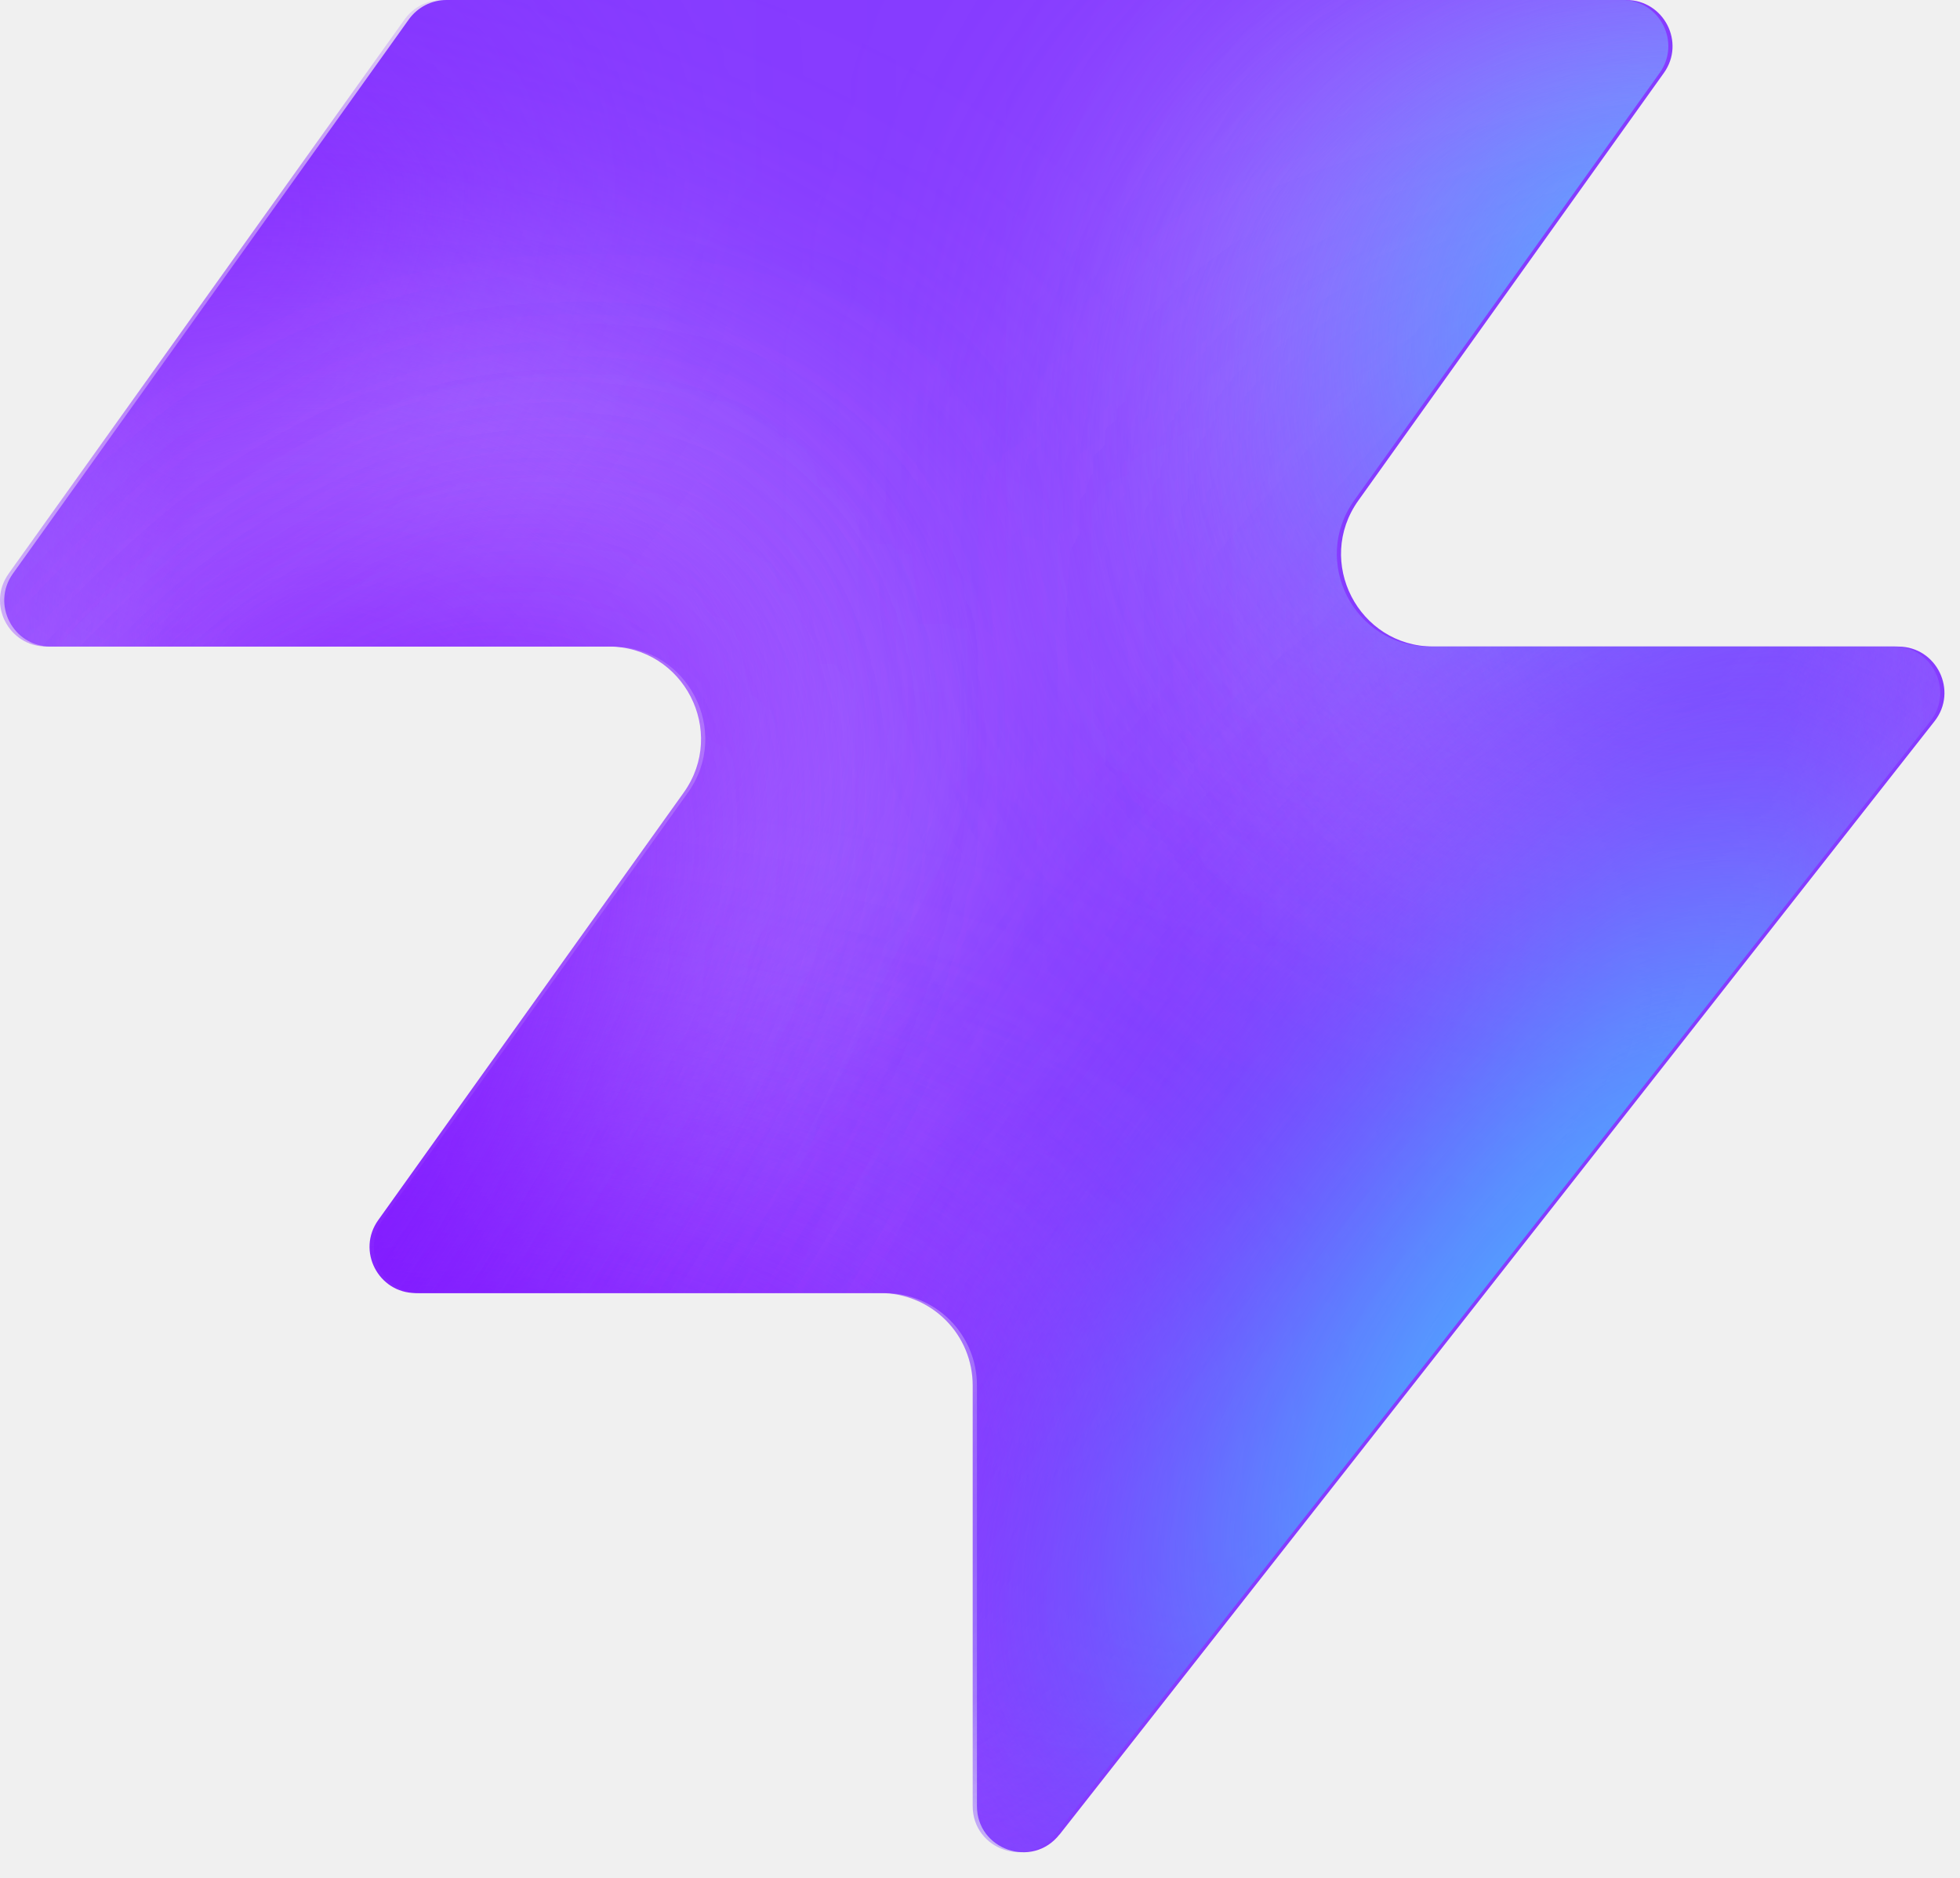
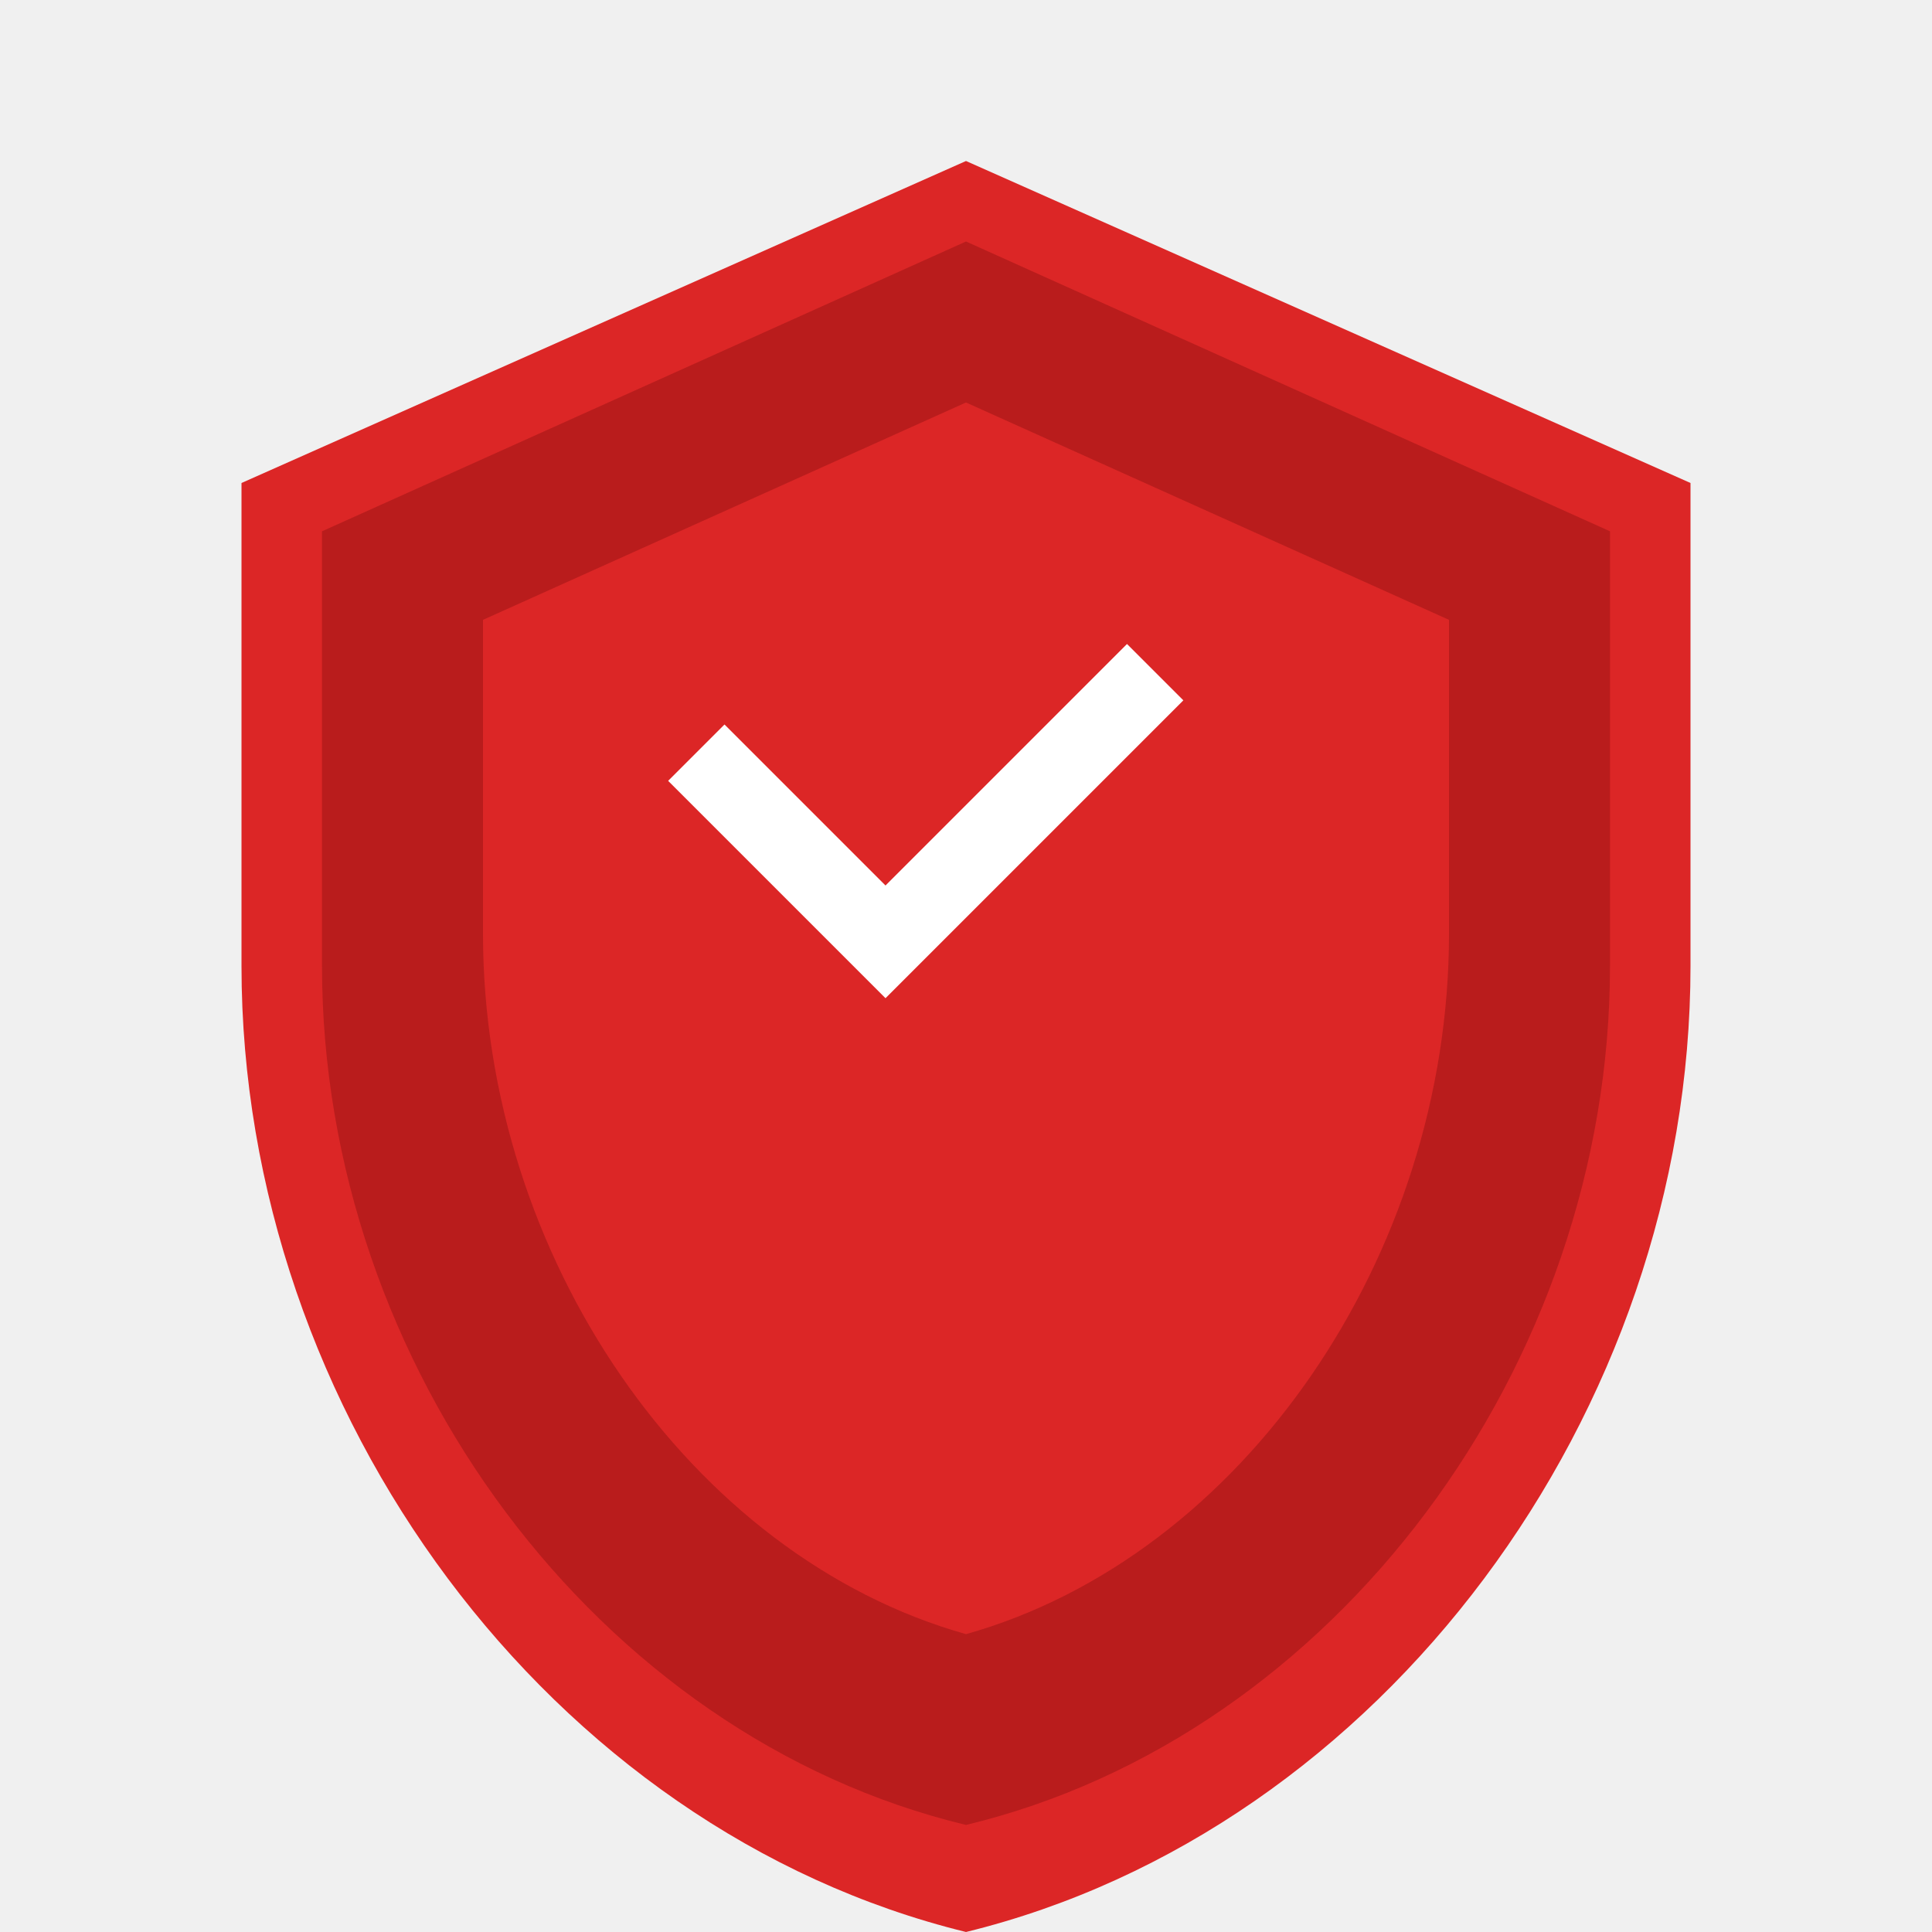
- <svg xmlns="http://www.w3.org/2000/svg" width="48" height="46" fill="none" viewBox="0 0 48 46">
-   <path fill="#863bff" d="M25.946 44.938c-.664.845-2.021.375-2.021-.698V33.937a2.26 2.26 0 0 0-2.262-2.262H10.287c-.92 0-1.456-1.04-.92-1.788l7.48-10.471c1.07-1.497 0-3.578-1.842-3.578H1.237c-.92 0-1.456-1.04-.92-1.788L10.013.474c.214-.297.556-.474.92-.474h28.894c.92 0 1.456 1.04.92 1.788l-7.48 10.471c-1.07 1.498 0 3.579 1.842 3.579h11.377c.943 0 1.473 1.088.89 1.83L25.947 44.94z" style="fill:#863bff;fill:color(display-p3 .525 .23 1);fill-opacity:1" />
-   <mask id="a" width="48" height="46" x="0" y="0" maskUnits="userSpaceOnUse" style="mask-type:alpha">
-     <path fill="#000" d="M25.842 44.938c-.664.844-2.021.375-2.021-.698V33.937a2.26 2.26 0 0 0-2.262-2.262H10.183c-.92 0-1.456-1.04-.92-1.788l7.48-10.471c1.07-1.498 0-3.579-1.842-3.579H1.133c-.92 0-1.456-1.04-.92-1.787L9.91.473c.214-.297.556-.474.92-.474h28.894c.92 0 1.456 1.04.92 1.788l-7.48 10.471c-1.07 1.498 0 3.578 1.842 3.578h11.377c.943 0 1.473 1.088.89 1.832L25.843 44.94z" style="fill:#000;fill-opacity:1" />
-   </mask>
-   <g mask="url(#a)">
-     <g filter="url(#b)">
-       <ellipse cx="5.508" cy="14.704" fill="#ede6ff" rx="5.508" ry="14.704" style="fill:#ede6ff;fill:color(display-p3 .927 .903 1);fill-opacity:1" transform="matrix(.00324 1 1 -.00324 -4.47 31.516)" />
-     </g>
-     <g filter="url(#c)">
-       <ellipse cx="10.399" cy="29.851" fill="#ede6ff" rx="10.399" ry="29.851" style="fill:#ede6ff;fill:color(display-p3 .927 .903 1);fill-opacity:1" transform="matrix(.00324 1 1 -.00324 -39.328 7.883)" />
-     </g>
-     <g filter="url(#d)">
-       <ellipse cx="5.508" cy="30.487" fill="#7e14ff" rx="5.508" ry="30.487" style="fill:#7e14ff;fill:color(display-p3 .492 .077 1);fill-opacity:1" transform="rotate(89.814 -25.913 -14.639)scale(1 -1)" />
-     </g>
-     <g filter="url(#e)">
-       <ellipse cx="5.508" cy="30.599" fill="#7e14ff" rx="5.508" ry="30.599" style="fill:#7e14ff;fill:color(display-p3 .492 .077 1);fill-opacity:1" transform="rotate(89.814 -32.644 -3.334)scale(1 -1)" />
-     </g>
-     <g filter="url(#f)">
-       <ellipse cx="5.508" cy="30.599" fill="#7e14ff" rx="5.508" ry="30.599" style="fill:#7e14ff;fill:color(display-p3 .492 .077 1);fill-opacity:1" transform="matrix(.00324 1 1 -.00324 -34.34 30.47)" />
-     </g>
-     <g filter="url(#g)">
-       <ellipse cx="14.072" cy="22.078" fill="#ede6ff" rx="14.072" ry="22.078" style="fill:#ede6ff;fill:color(display-p3 .927 .903 1);fill-opacity:1" transform="rotate(93.35 24.506 48.493)scale(-1 1)" />
-     </g>
-     <g filter="url(#h)">
-       <ellipse cx="3.47" cy="21.501" fill="#7e14ff" rx="3.47" ry="21.501" style="fill:#7e14ff;fill:color(display-p3 .492 .077 1);fill-opacity:1" transform="rotate(89.009 28.708 47.59)scale(-1 1)" />
-     </g>
-     <g filter="url(#i)">
-       <ellipse cx="3.47" cy="21.501" fill="#7e14ff" rx="3.47" ry="21.501" style="fill:#7e14ff;fill:color(display-p3 .492 .077 1);fill-opacity:1" transform="rotate(89.009 28.708 47.59)scale(-1 1)" />
-     </g>
-     <g filter="url(#j)">
-       <ellipse cx=".387" cy="8.972" fill="#7e14ff" rx="4.407" ry="29.108" style="fill:#7e14ff;fill:color(display-p3 .492 .077 1);fill-opacity:1" transform="rotate(39.51 .387 8.972)" />
-     </g>
-     <g filter="url(#k)">
-       <ellipse cx="47.523" cy="-6.092" fill="#7e14ff" rx="4.407" ry="29.108" style="fill:#7e14ff;fill:color(display-p3 .492 .077 1);fill-opacity:1" transform="rotate(37.892 47.523 -6.092)" />
-     </g>
-     <g filter="url(#l)">
-       <ellipse cx="41.412" cy="6.333" fill="#47bfff" rx="5.971" ry="9.665" style="fill:#47bfff;fill:color(display-p3 .28 .748 1);fill-opacity:1" transform="rotate(37.892 41.412 6.333)" />
-     </g>
-     <g filter="url(#m)">
-       <ellipse cx="-1.879" cy="38.332" fill="#7e14ff" rx="4.407" ry="29.108" style="fill:#7e14ff;fill:color(display-p3 .492 .077 1);fill-opacity:1" transform="rotate(37.892 -1.88 38.332)" />
-     </g>
-     <g filter="url(#n)">
-       <ellipse cx="-1.879" cy="38.332" fill="#7e14ff" rx="4.407" ry="29.108" style="fill:#7e14ff;fill:color(display-p3 .492 .077 1);fill-opacity:1" transform="rotate(37.892 -1.88 38.332)" />
-     </g>
-     <g filter="url(#o)">
-       <ellipse cx="35.651" cy="29.907" fill="#7e14ff" rx="4.407" ry="29.108" style="fill:#7e14ff;fill:color(display-p3 .492 .077 1);fill-opacity:1" transform="rotate(37.892 35.651 29.907)" />
-     </g>
-     <g filter="url(#p)">
-       <ellipse cx="38.418" cy="32.4" fill="#47bfff" rx="5.971" ry="15.297" style="fill:#47bfff;fill:color(display-p3 .28 .748 1);fill-opacity:1" transform="rotate(37.892 38.418 32.4)" />
-     </g>
-   </g>
-   <defs>
-     <filter id="b" width="60.045" height="41.654" x="-19.77" y="16.149" color-interpolation-filters="sRGB" filterUnits="userSpaceOnUse">
-       <feFlood flood-opacity="0" result="BackgroundImageFix" />
-       <feBlend in="SourceGraphic" in2="BackgroundImageFix" result="shape" />
-       <feGaussianBlur result="effect1_foregroundBlur_2002_17158" stdDeviation="7.659" />
-     </filter>
-     <filter id="c" width="90.34" height="51.437" x="-54.613" y="-7.533" color-interpolation-filters="sRGB" filterUnits="userSpaceOnUse">
-       <feFlood flood-opacity="0" result="BackgroundImageFix" />
-       <feBlend in="SourceGraphic" in2="BackgroundImageFix" result="shape" />
-       <feGaussianBlur result="effect1_foregroundBlur_2002_17158" stdDeviation="7.659" />
-     </filter>
-     <filter id="d" width="79.355" height="29.4" x="-49.64" y="2.03" color-interpolation-filters="sRGB" filterUnits="userSpaceOnUse">
-       <feFlood flood-opacity="0" result="BackgroundImageFix" />
-       <feBlend in="SourceGraphic" in2="BackgroundImageFix" result="shape" />
-       <feGaussianBlur result="effect1_foregroundBlur_2002_17158" stdDeviation="4.596" />
-     </filter>
-     <filter id="e" width="79.579" height="29.4" x="-45.045" y="20.029" color-interpolation-filters="sRGB" filterUnits="userSpaceOnUse">
-       <feFlood flood-opacity="0" result="BackgroundImageFix" />
-       <feBlend in="SourceGraphic" in2="BackgroundImageFix" result="shape" />
-       <feGaussianBlur result="effect1_foregroundBlur_2002_17158" stdDeviation="4.596" />
-     </filter>
-     <filter id="f" width="79.579" height="29.4" x="-43.513" y="21.178" color-interpolation-filters="sRGB" filterUnits="userSpaceOnUse">
-       <feFlood flood-opacity="0" result="BackgroundImageFix" />
-       <feBlend in="SourceGraphic" in2="BackgroundImageFix" result="shape" />
-       <feGaussianBlur result="effect1_foregroundBlur_2002_17158" stdDeviation="4.596" />
-     </filter>
-     <filter id="g" width="74.749" height="58.852" x="15.756" y="-17.901" color-interpolation-filters="sRGB" filterUnits="userSpaceOnUse">
-       <feFlood flood-opacity="0" result="BackgroundImageFix" />
-       <feBlend in="SourceGraphic" in2="BackgroundImageFix" result="shape" />
-       <feGaussianBlur result="effect1_foregroundBlur_2002_17158" stdDeviation="7.659" />
-     </filter>
-     <filter id="h" width="61.377" height="25.362" x="23.548" y="2.284" color-interpolation-filters="sRGB" filterUnits="userSpaceOnUse">
-       <feFlood flood-opacity="0" result="BackgroundImageFix" />
-       <feBlend in="SourceGraphic" in2="BackgroundImageFix" result="shape" />
-       <feGaussianBlur result="effect1_foregroundBlur_2002_17158" stdDeviation="4.596" />
-     </filter>
-     <filter id="i" width="61.377" height="25.362" x="23.548" y="2.284" color-interpolation-filters="sRGB" filterUnits="userSpaceOnUse">
-       <feFlood flood-opacity="0" result="BackgroundImageFix" />
-       <feBlend in="SourceGraphic" in2="BackgroundImageFix" result="shape" />
-       <feGaussianBlur result="effect1_foregroundBlur_2002_17158" stdDeviation="4.596" />
-     </filter>
-     <filter id="j" width="56.045" height="63.649" x="-27.636" y="-22.853" color-interpolation-filters="sRGB" filterUnits="userSpaceOnUse">
-       <feFlood flood-opacity="0" result="BackgroundImageFix" />
-       <feBlend in="SourceGraphic" in2="BackgroundImageFix" result="shape" />
-       <feGaussianBlur result="effect1_foregroundBlur_2002_17158" stdDeviation="4.596" />
-     </filter>
-     <filter id="k" width="54.814" height="64.646" x="20.116" y="-38.415" color-interpolation-filters="sRGB" filterUnits="userSpaceOnUse">
-       <feFlood flood-opacity="0" result="BackgroundImageFix" />
-       <feBlend in="SourceGraphic" in2="BackgroundImageFix" result="shape" />
-       <feGaussianBlur result="effect1_foregroundBlur_2002_17158" stdDeviation="4.596" />
-     </filter>
-     <filter id="l" width="33.541" height="35.313" x="24.641" y="-11.323" color-interpolation-filters="sRGB" filterUnits="userSpaceOnUse">
-       <feFlood flood-opacity="0" result="BackgroundImageFix" />
-       <feBlend in="SourceGraphic" in2="BackgroundImageFix" result="shape" />
-       <feGaussianBlur result="effect1_foregroundBlur_2002_17158" stdDeviation="4.596" />
-     </filter>
-     <filter id="m" width="54.814" height="64.646" x="-29.286" y="6.009" color-interpolation-filters="sRGB" filterUnits="userSpaceOnUse">
-       <feFlood flood-opacity="0" result="BackgroundImageFix" />
-       <feBlend in="SourceGraphic" in2="BackgroundImageFix" result="shape" />
-       <feGaussianBlur result="effect1_foregroundBlur_2002_17158" stdDeviation="4.596" />
-     </filter>
-     <filter id="n" width="54.814" height="64.646" x="-29.286" y="6.009" color-interpolation-filters="sRGB" filterUnits="userSpaceOnUse">
-       <feFlood flood-opacity="0" result="BackgroundImageFix" />
-       <feBlend in="SourceGraphic" in2="BackgroundImageFix" result="shape" />
-       <feGaussianBlur result="effect1_foregroundBlur_2002_17158" stdDeviation="4.596" />
-     </filter>
-     <filter id="o" width="54.814" height="64.646" x="8.244" y="-2.416" color-interpolation-filters="sRGB" filterUnits="userSpaceOnUse">
-       <feFlood flood-opacity="0" result="BackgroundImageFix" />
-       <feBlend in="SourceGraphic" in2="BackgroundImageFix" result="shape" />
-       <feGaussianBlur result="effect1_foregroundBlur_2002_17158" stdDeviation="4.596" />
-     </filter>
-     <filter id="p" width="39.409" height="43.623" x="18.713" y="10.588" color-interpolation-filters="sRGB" filterUnits="userSpaceOnUse">
-       <feFlood flood-opacity="0" result="BackgroundImageFix" />
-       <feBlend in="SourceGraphic" in2="BackgroundImageFix" result="shape" />
-       <feGaussianBlur result="effect1_foregroundBlur_2002_17158" stdDeviation="4.596" />
-     </filter>
-   </defs>
+ <svg xmlns="http://www.w3.org/2000/svg" width="48" height="48" viewBox="0 0 48 48" fill="none">
+   <path d="M24 4L6 12v12c0 11.11 7.67 21.47 18 24 10.33-2.53 18-12.89 18-24V12L24 4z" fill="#dc2626" />
+   <path d="M24 6L8 13.2v10.8c0 9.93 6.84 19.14 16 21.34 9.16-2.2 16-11.41 16-21.34V13.2L24 6z" fill="#b91c1c" />
+   <path d="M24 10l-12 5.4v7.8c0 8.01 5.14 15.47 12 17.4 6.86-1.93 12-9.39 12-17.4v-7.8L24 10z" fill="#dc2626" />
+   <path d="M22 22l-4-4-1.4 1.4L22 24.8l7.4-7.4L28 16l-6 6z" fill="white" />
</svg>
